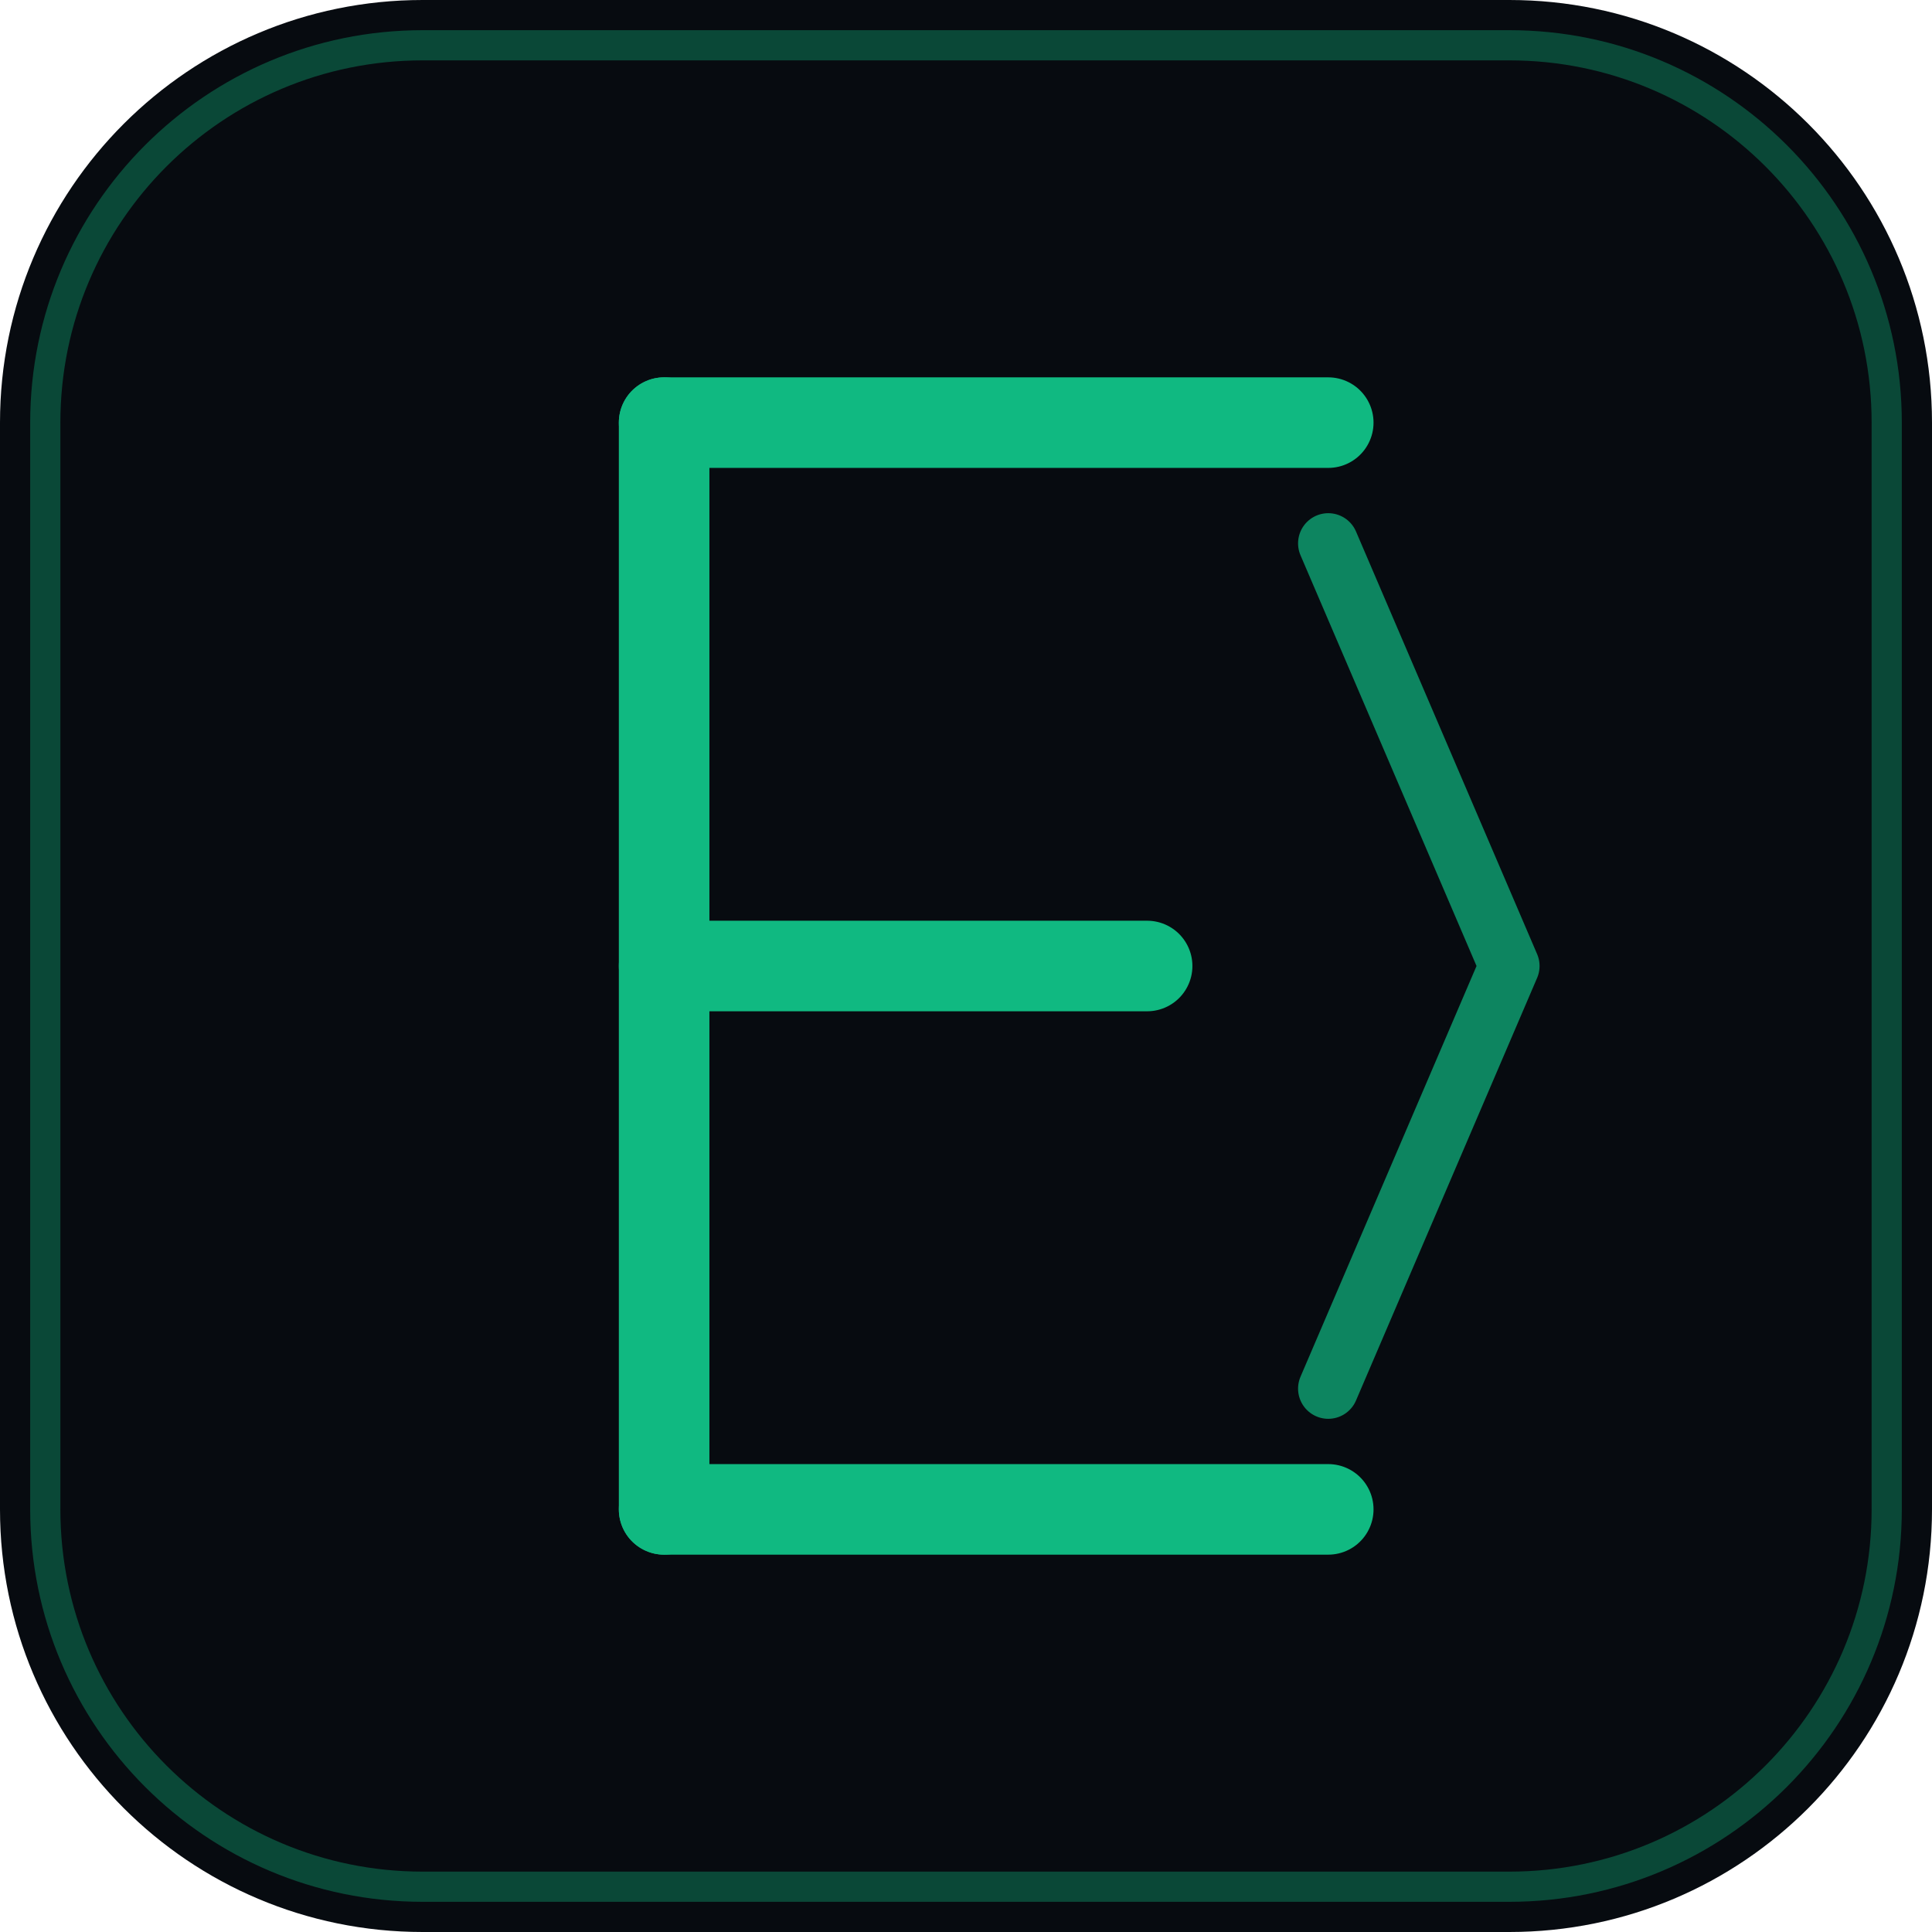
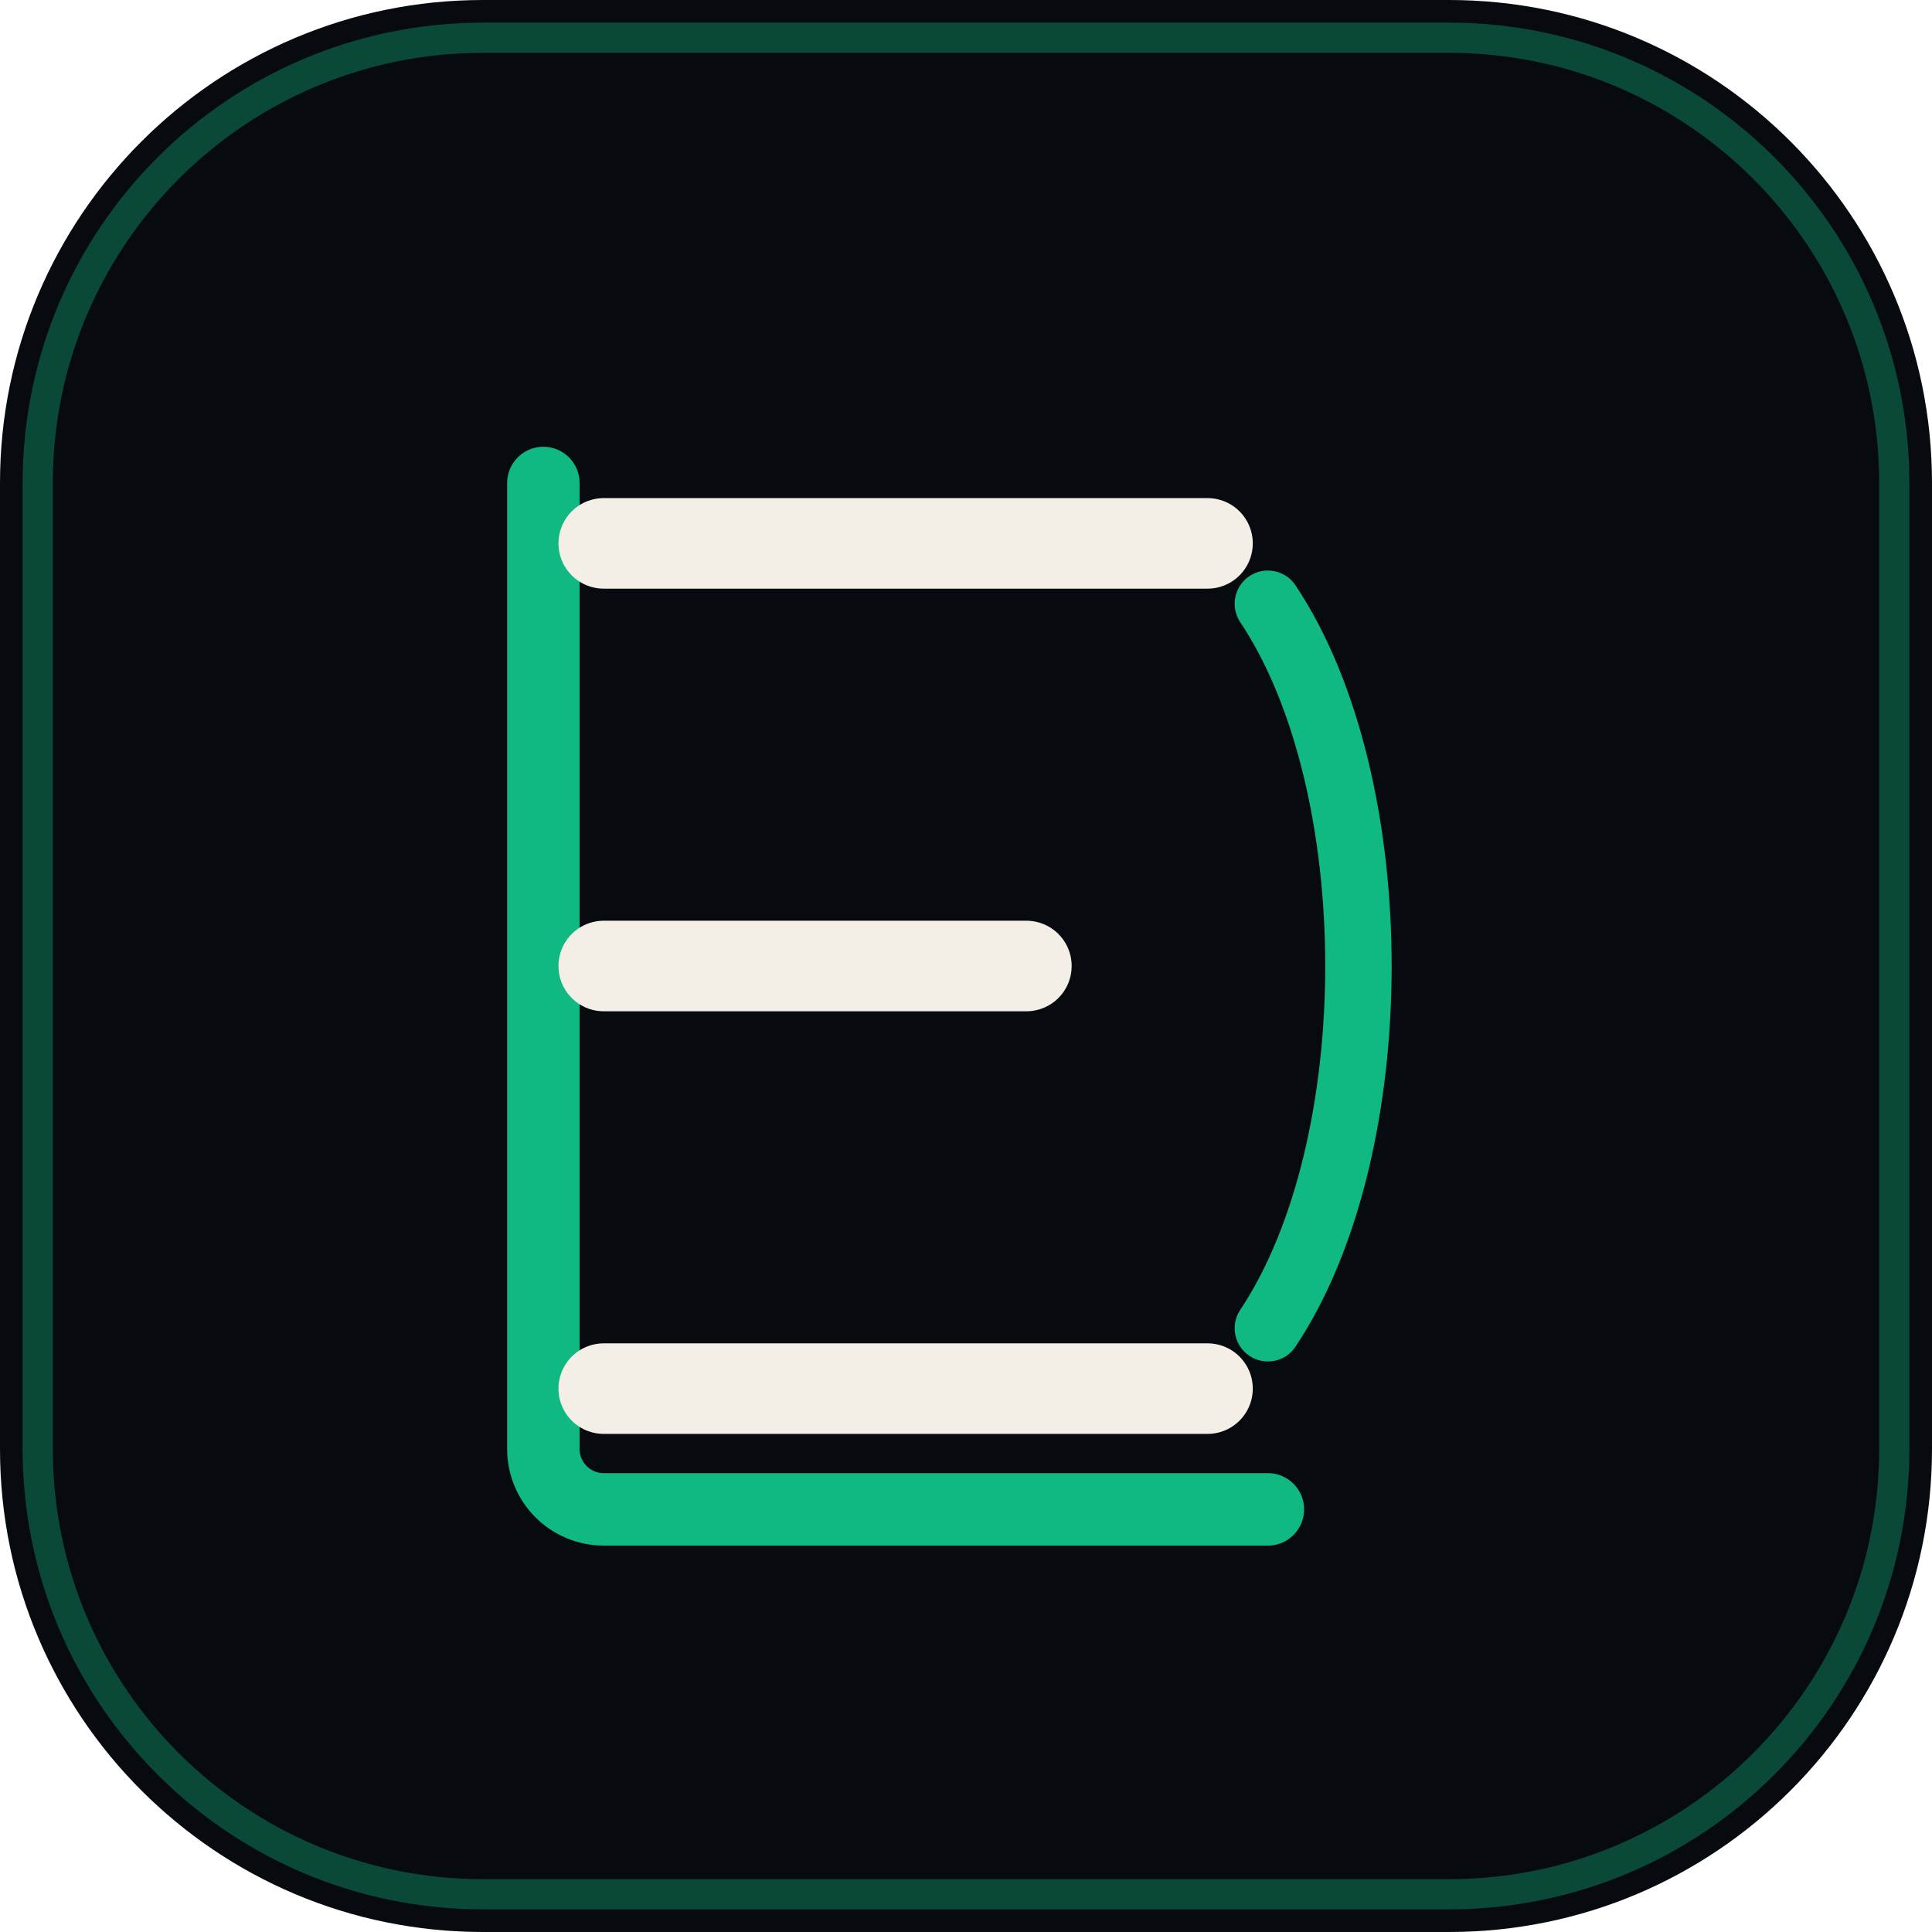
<svg xmlns="http://www.w3.org/2000/svg" viewBox="0 0 64 64" fill="none" role="img" aria-label="Ebenezer Journal">
-   <rect width="64" height="64" rx="14" fill="#070B10" />
-   <rect x="1.5" y="1.5" width="61" height="61" rx="12.5" stroke="#10B981" stroke-opacity="0.35" />
-   <path d="M22 14v36" stroke="#10B981" stroke-width="3" stroke-linecap="round" />
-   <path d="M22 14h22M22 32h16M22 50h22" stroke="#10B981" stroke-width="3" stroke-linecap="round" />
-   <path d="M44 18l6 14-6 14" stroke="#10B981" stroke-width="2" stroke-linecap="round" stroke-linejoin="round" opacity="0.7" />
+   <rect width="64" height="64" rx="16" fill="#070B10" />
+   <rect x="1.25" y="1.25" width="61.5" height="61.5" rx="14.75" stroke="#10B981" stroke-opacity="0.35" />
+   <path d="M18 16v32a2 2 0 0 0 2 2h22" stroke="#10B981" stroke-width="2.4" stroke-linecap="round" />
+   <path d="M20 18h20M20 32h14M20 46h20" stroke="#F3EFE6" stroke-width="3" stroke-linecap="round" />
+   <path d="M42 20c4 6 4 18 0 24" stroke="#10B981" stroke-width="2.2" stroke-linecap="round" />
</svg>
